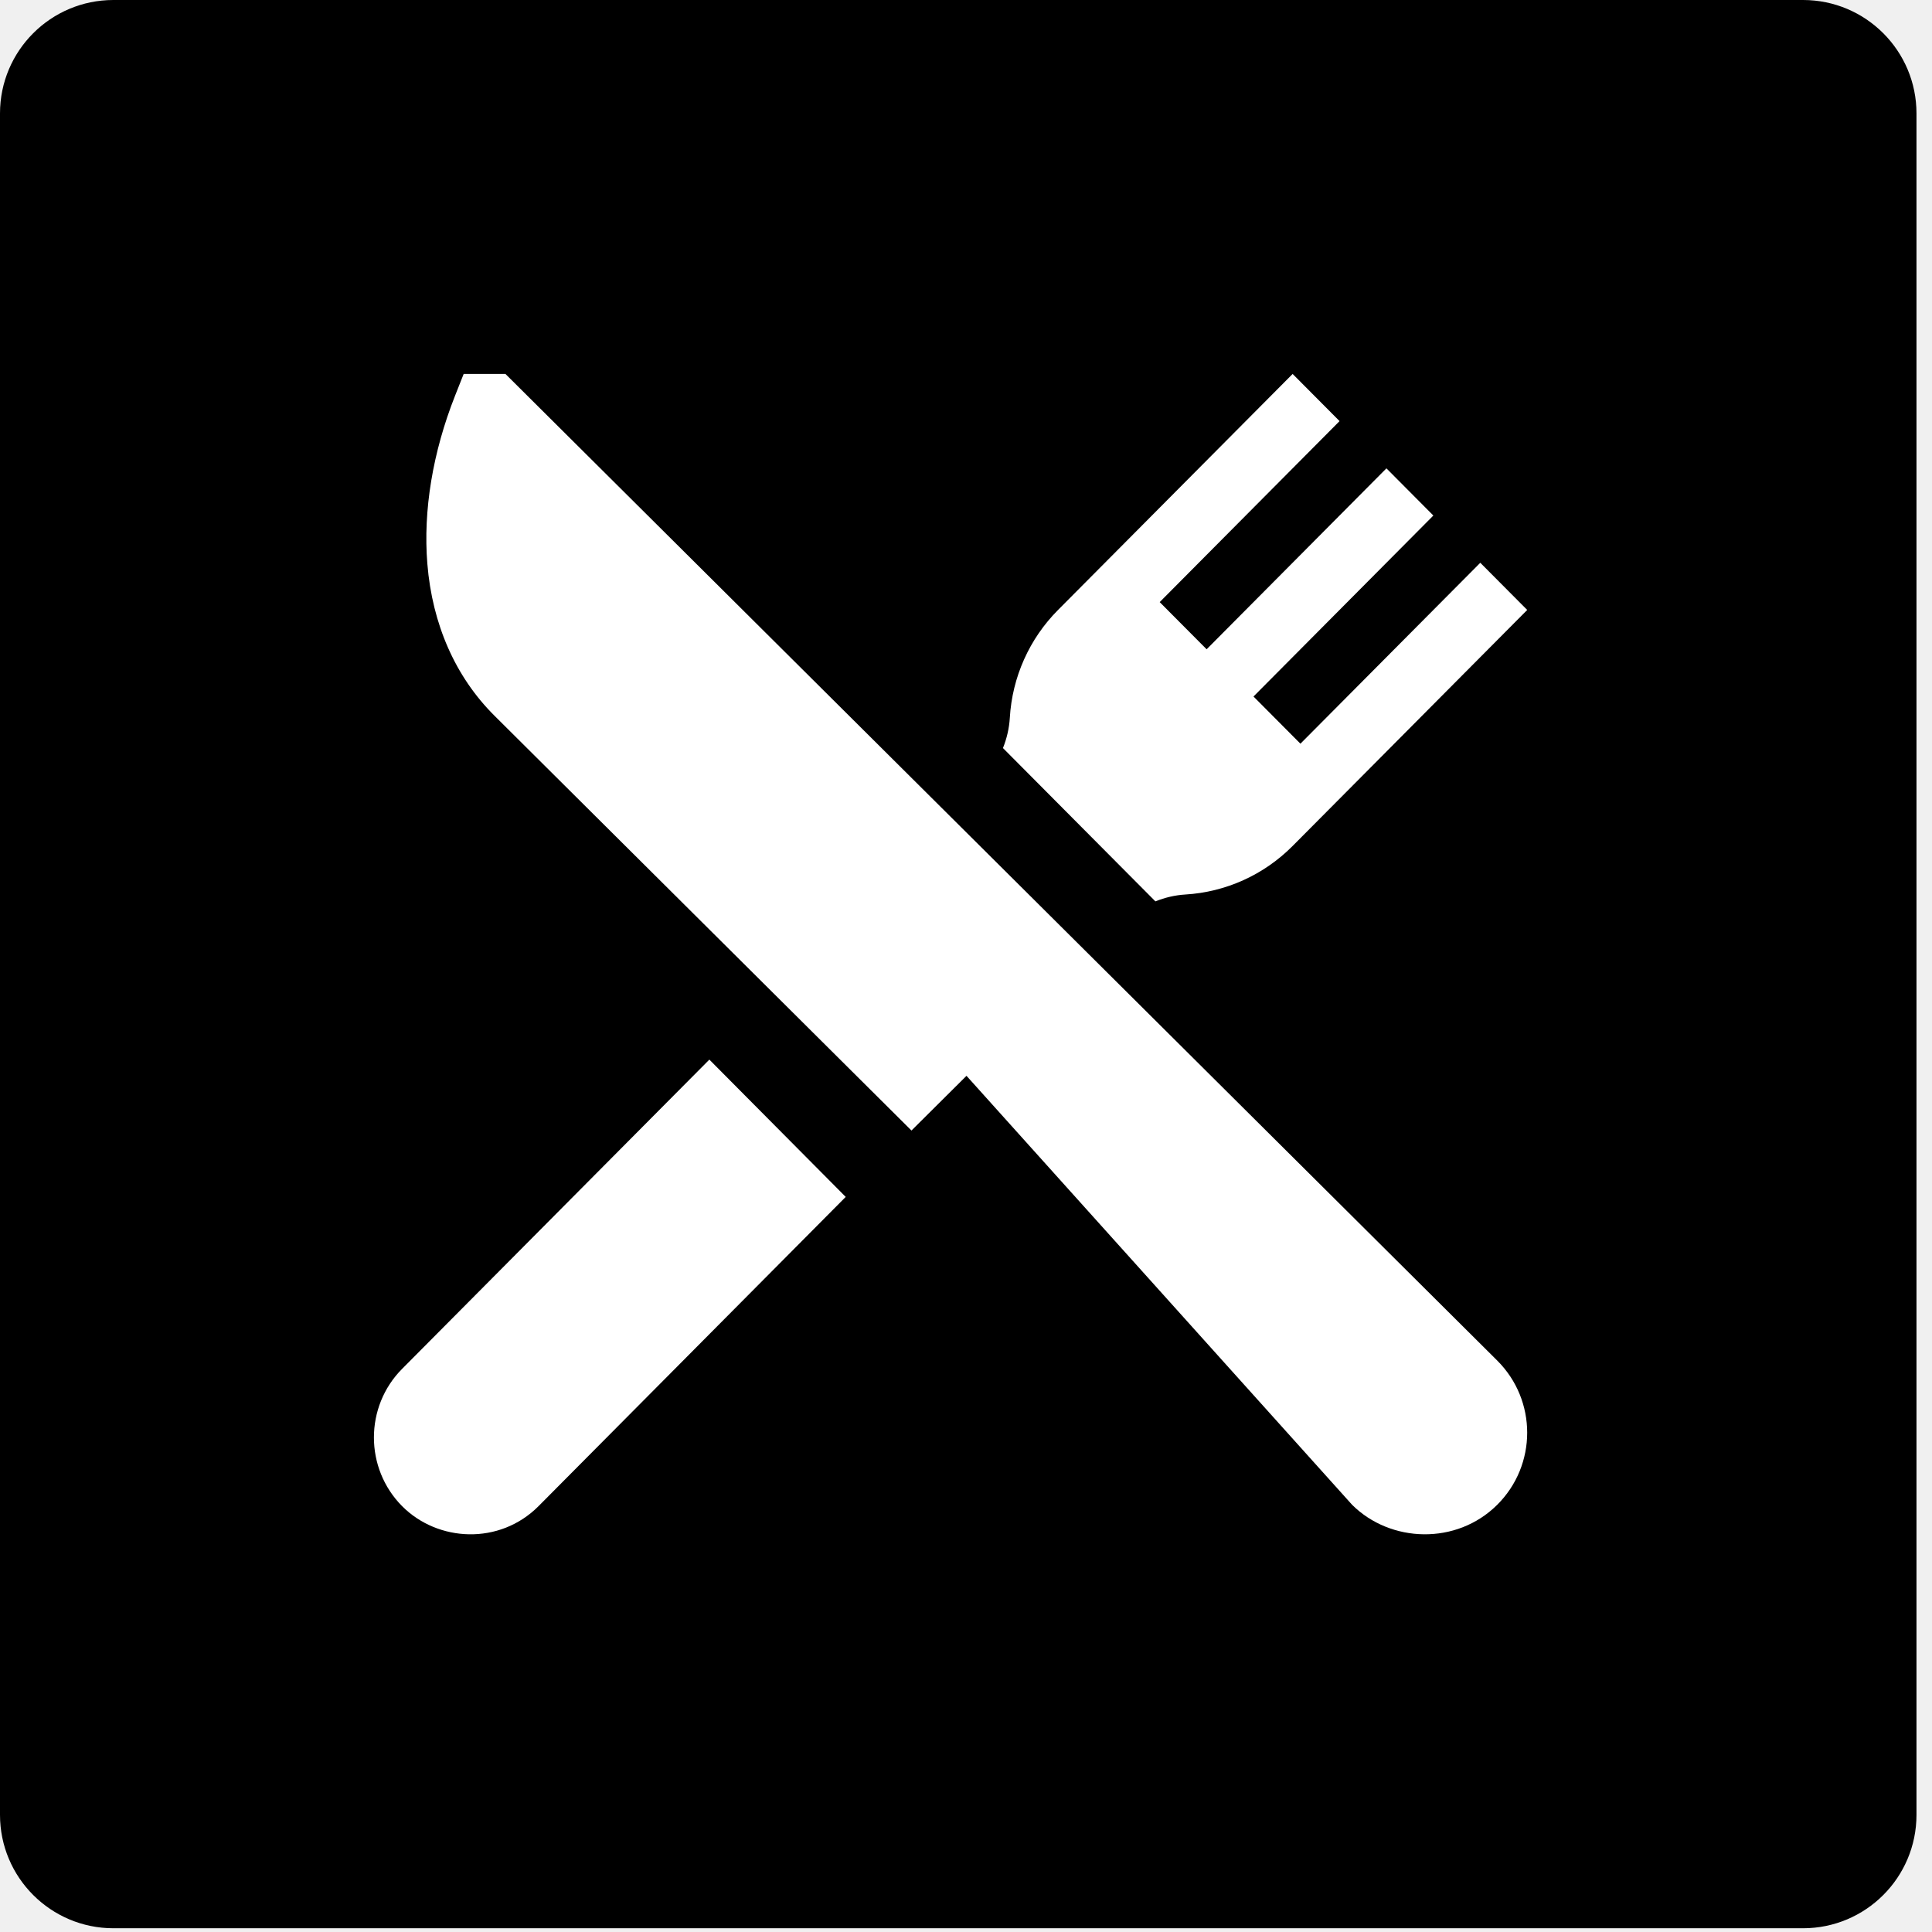
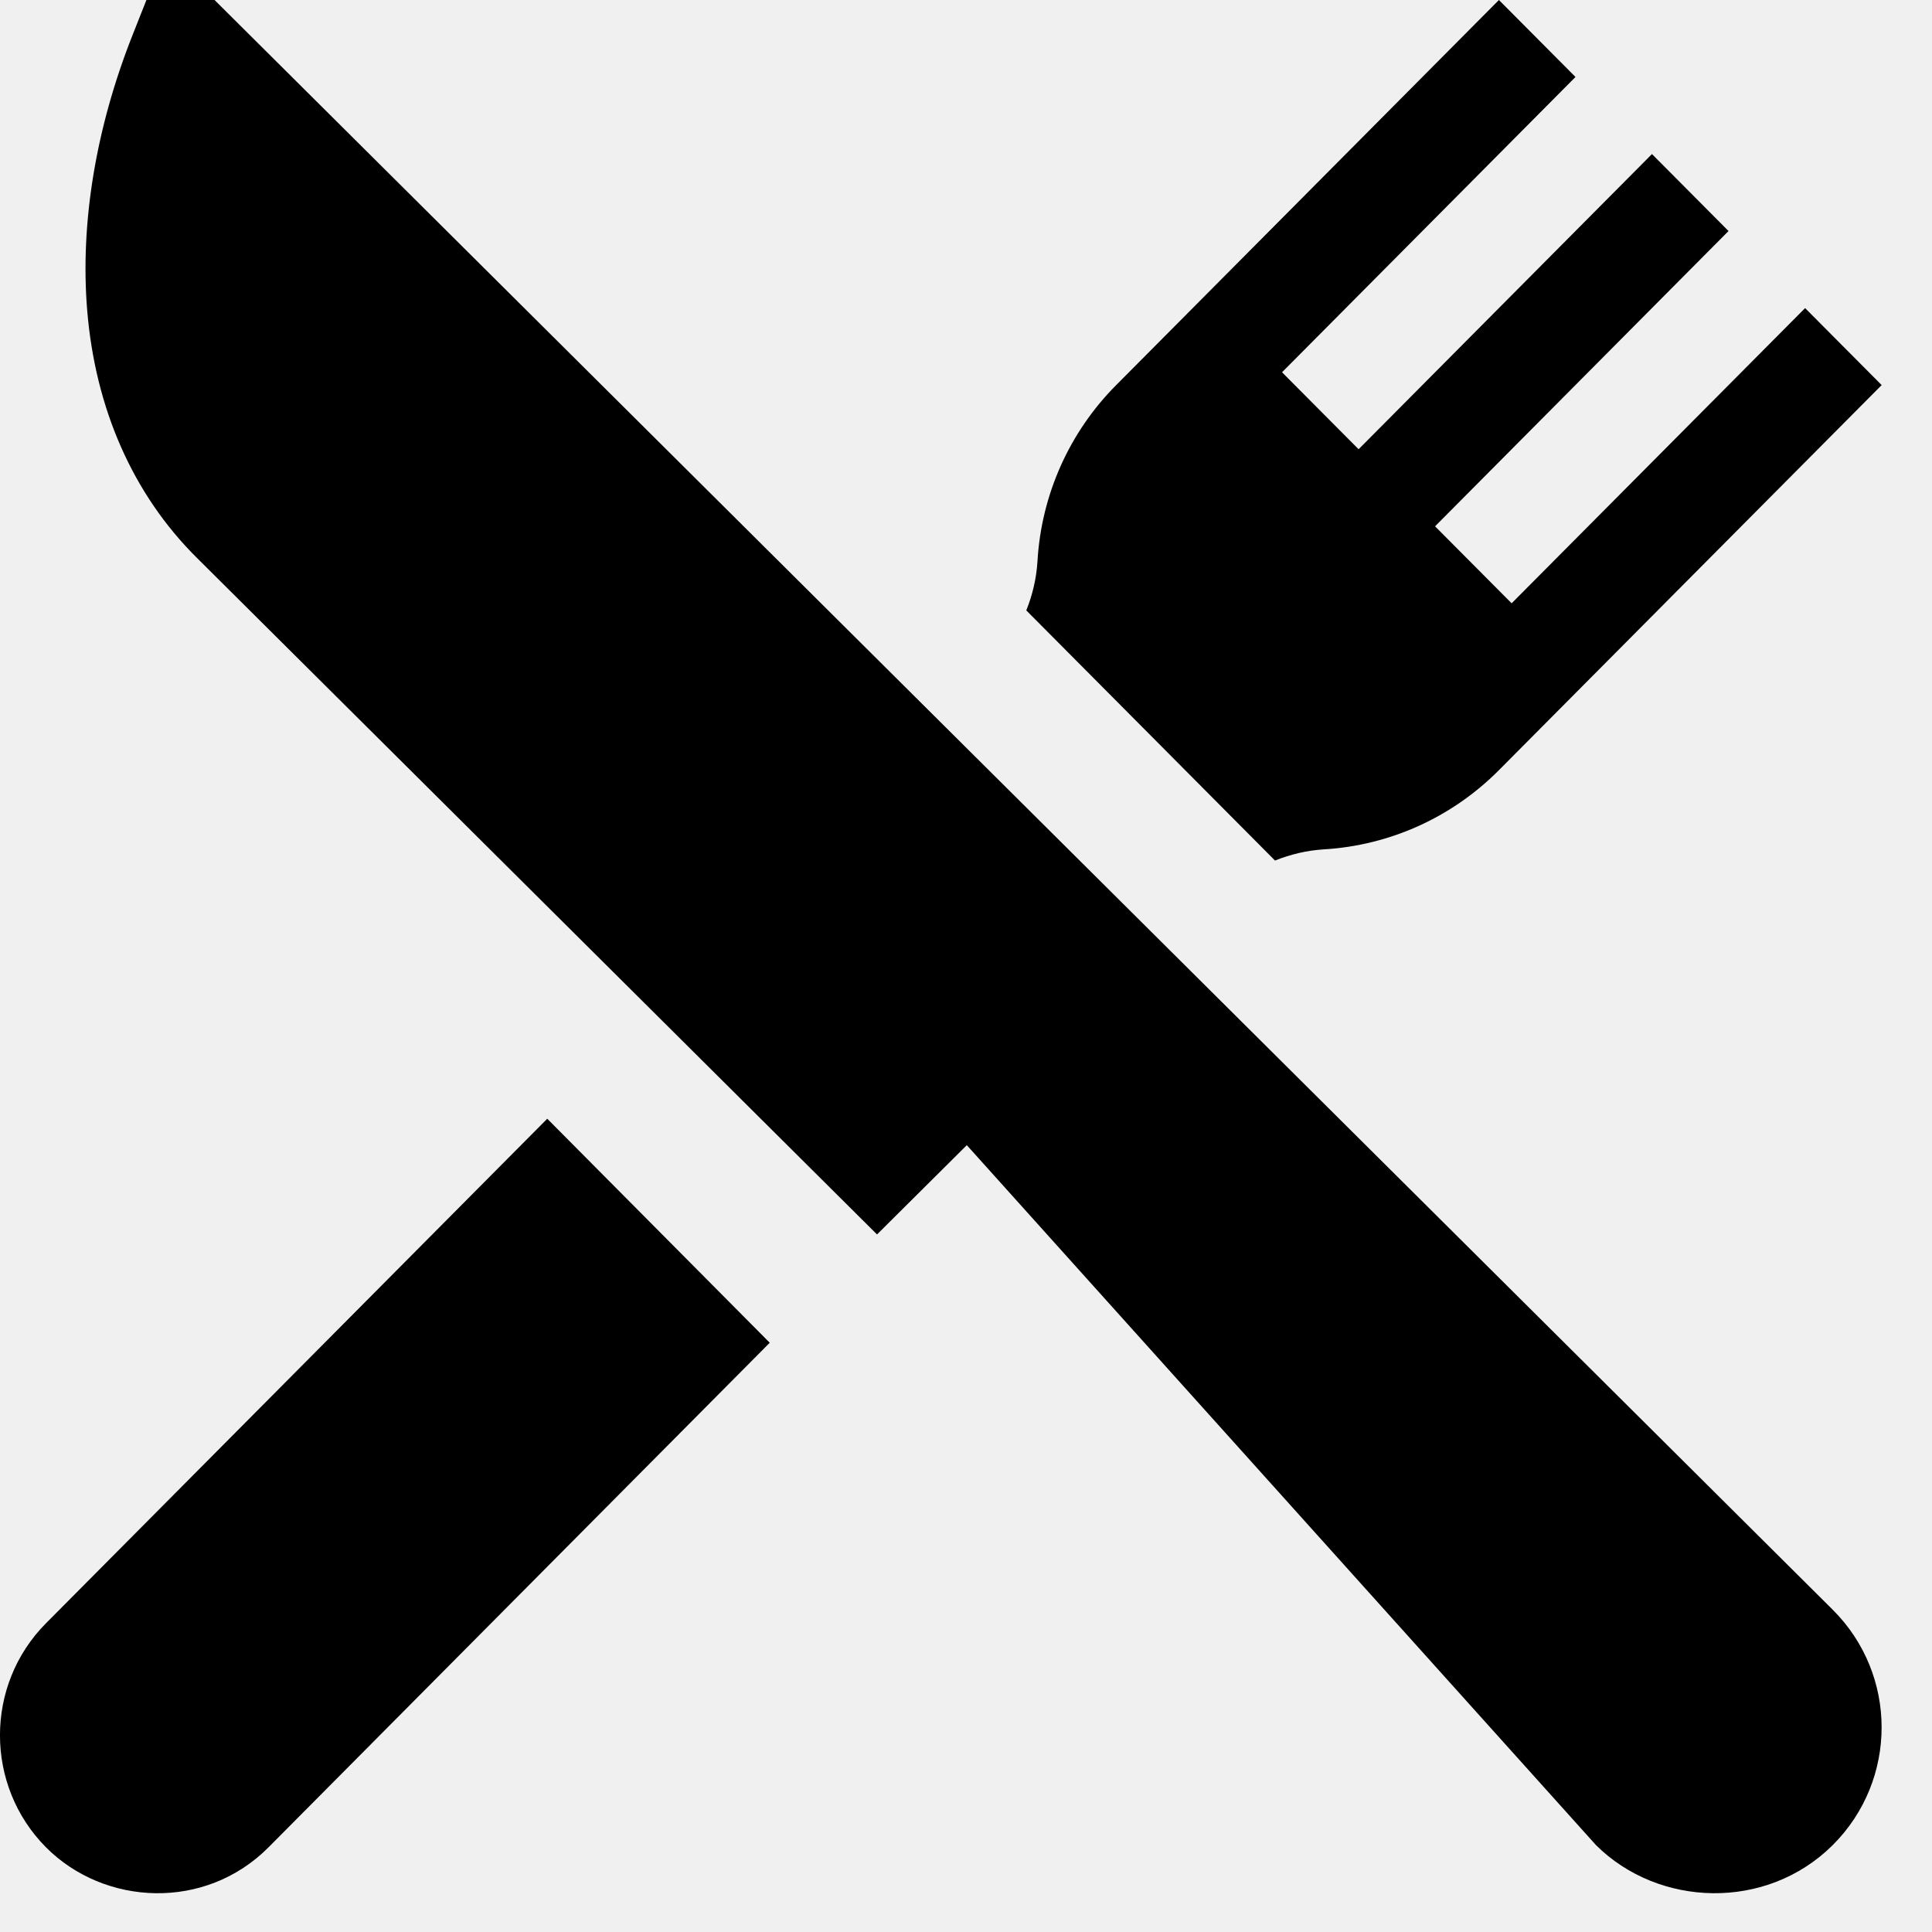
- <svg xmlns="http://www.w3.org/2000/svg" width="31px" height="31px" viewBox="0 0 31 31" version="1.1">
+ <svg xmlns="http://www.w3.org/2000/svg" width="19px" height="19px" viewBox="0 0 19 19" version="1.1">
  <g id="Page-1" stroke="none" stroke-width="1" fill="none" fill-rule="evenodd">
-     <g id="Artboard" transform="translate(-134, -70)">
-       <g id="restaurant_icon-dark" transform="translate(134, 70)">
-         <rect id="Rectangle" fill="#000000" x="0" y="0" width="30.751" height="30.94" rx="1.82" />
-         <g id="restaurant-(1)" transform="translate(6, 6)" fill="#FFFFFF" fill-rule="nonzero">
+     <g id="icons" transform="translate(-449, -89)" fill="#000000" fill-rule="nonzero">
+       <g transform="translate(426, 60)" id="restaurant-dark">
+         <g transform="translate(23, 29)">
          <path d="M18.023,15.83 L10.685,8.53 L2.11,0 L1.44,0 L1.303,0.346 C0.942,1.259 0.788,2.192 0.857,3.046 C0.936,4.019 1.308,4.861 1.932,5.482 L8.625,12.14 L9.508,11.262 L15.696,18.146 C16.312,18.758 17.371,18.794 18.023,18.146 C18.665,17.507 18.665,16.469 18.023,15.83 Z" id="Path" />
          <path d="M5.382,11.002 L0.452,15.964 C-0.151,16.571 -0.151,17.559 0.452,18.167 C1.026,18.744 2.017,18.794 2.641,18.167 L7.57,13.205 L5.382,11.002 Z" id="Path" />
          <path d="M17.752,3.03 L14.866,5.933 L14.113,5.176 L16.999,2.272 L16.246,1.515 L13.361,4.418 L12.608,3.661 L15.494,0.757 L14.741,0 L10.977,3.787 C10.516,4.25 10.241,4.866 10.203,5.519 C10.193,5.685 10.155,5.848 10.093,6.003 L12.539,8.463 C12.693,8.401 12.855,8.363 13.019,8.353 C13.669,8.314 14.28,8.038 14.741,7.574 L18.505,3.787 L17.752,3.03 Z" id="Path" />
        </g>
      </g>
    </g>
  </g>
</svg>
